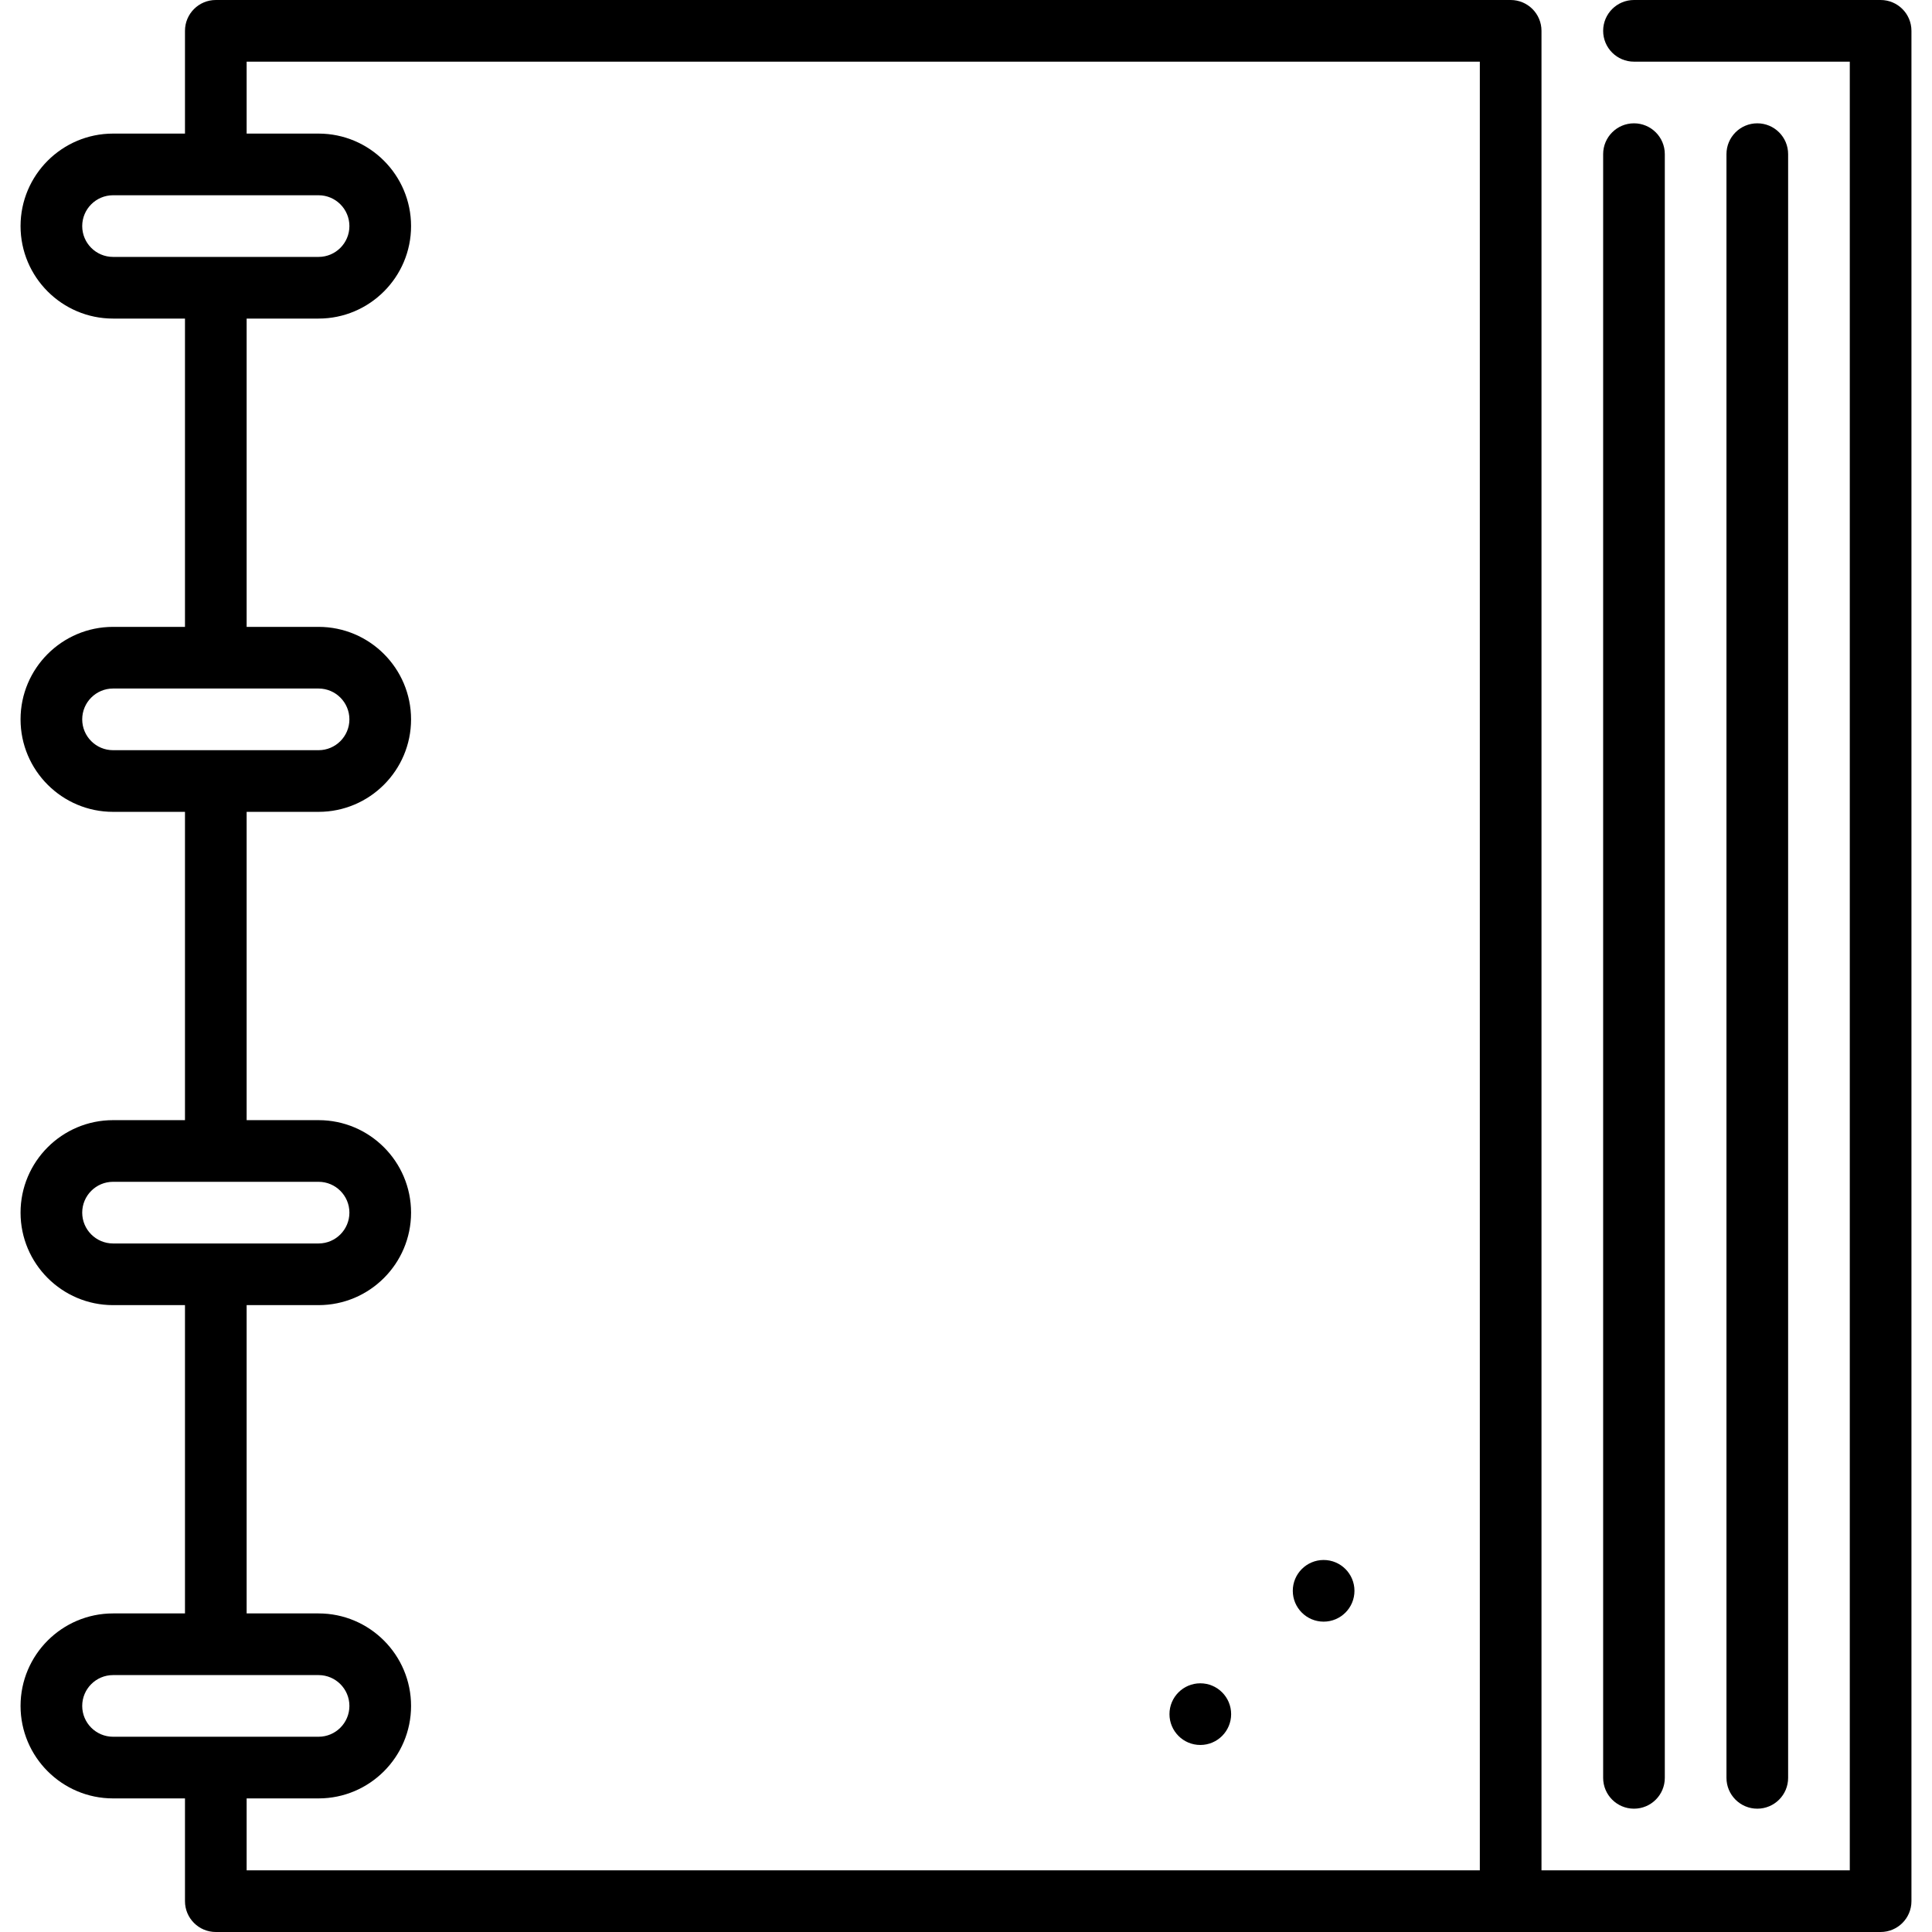
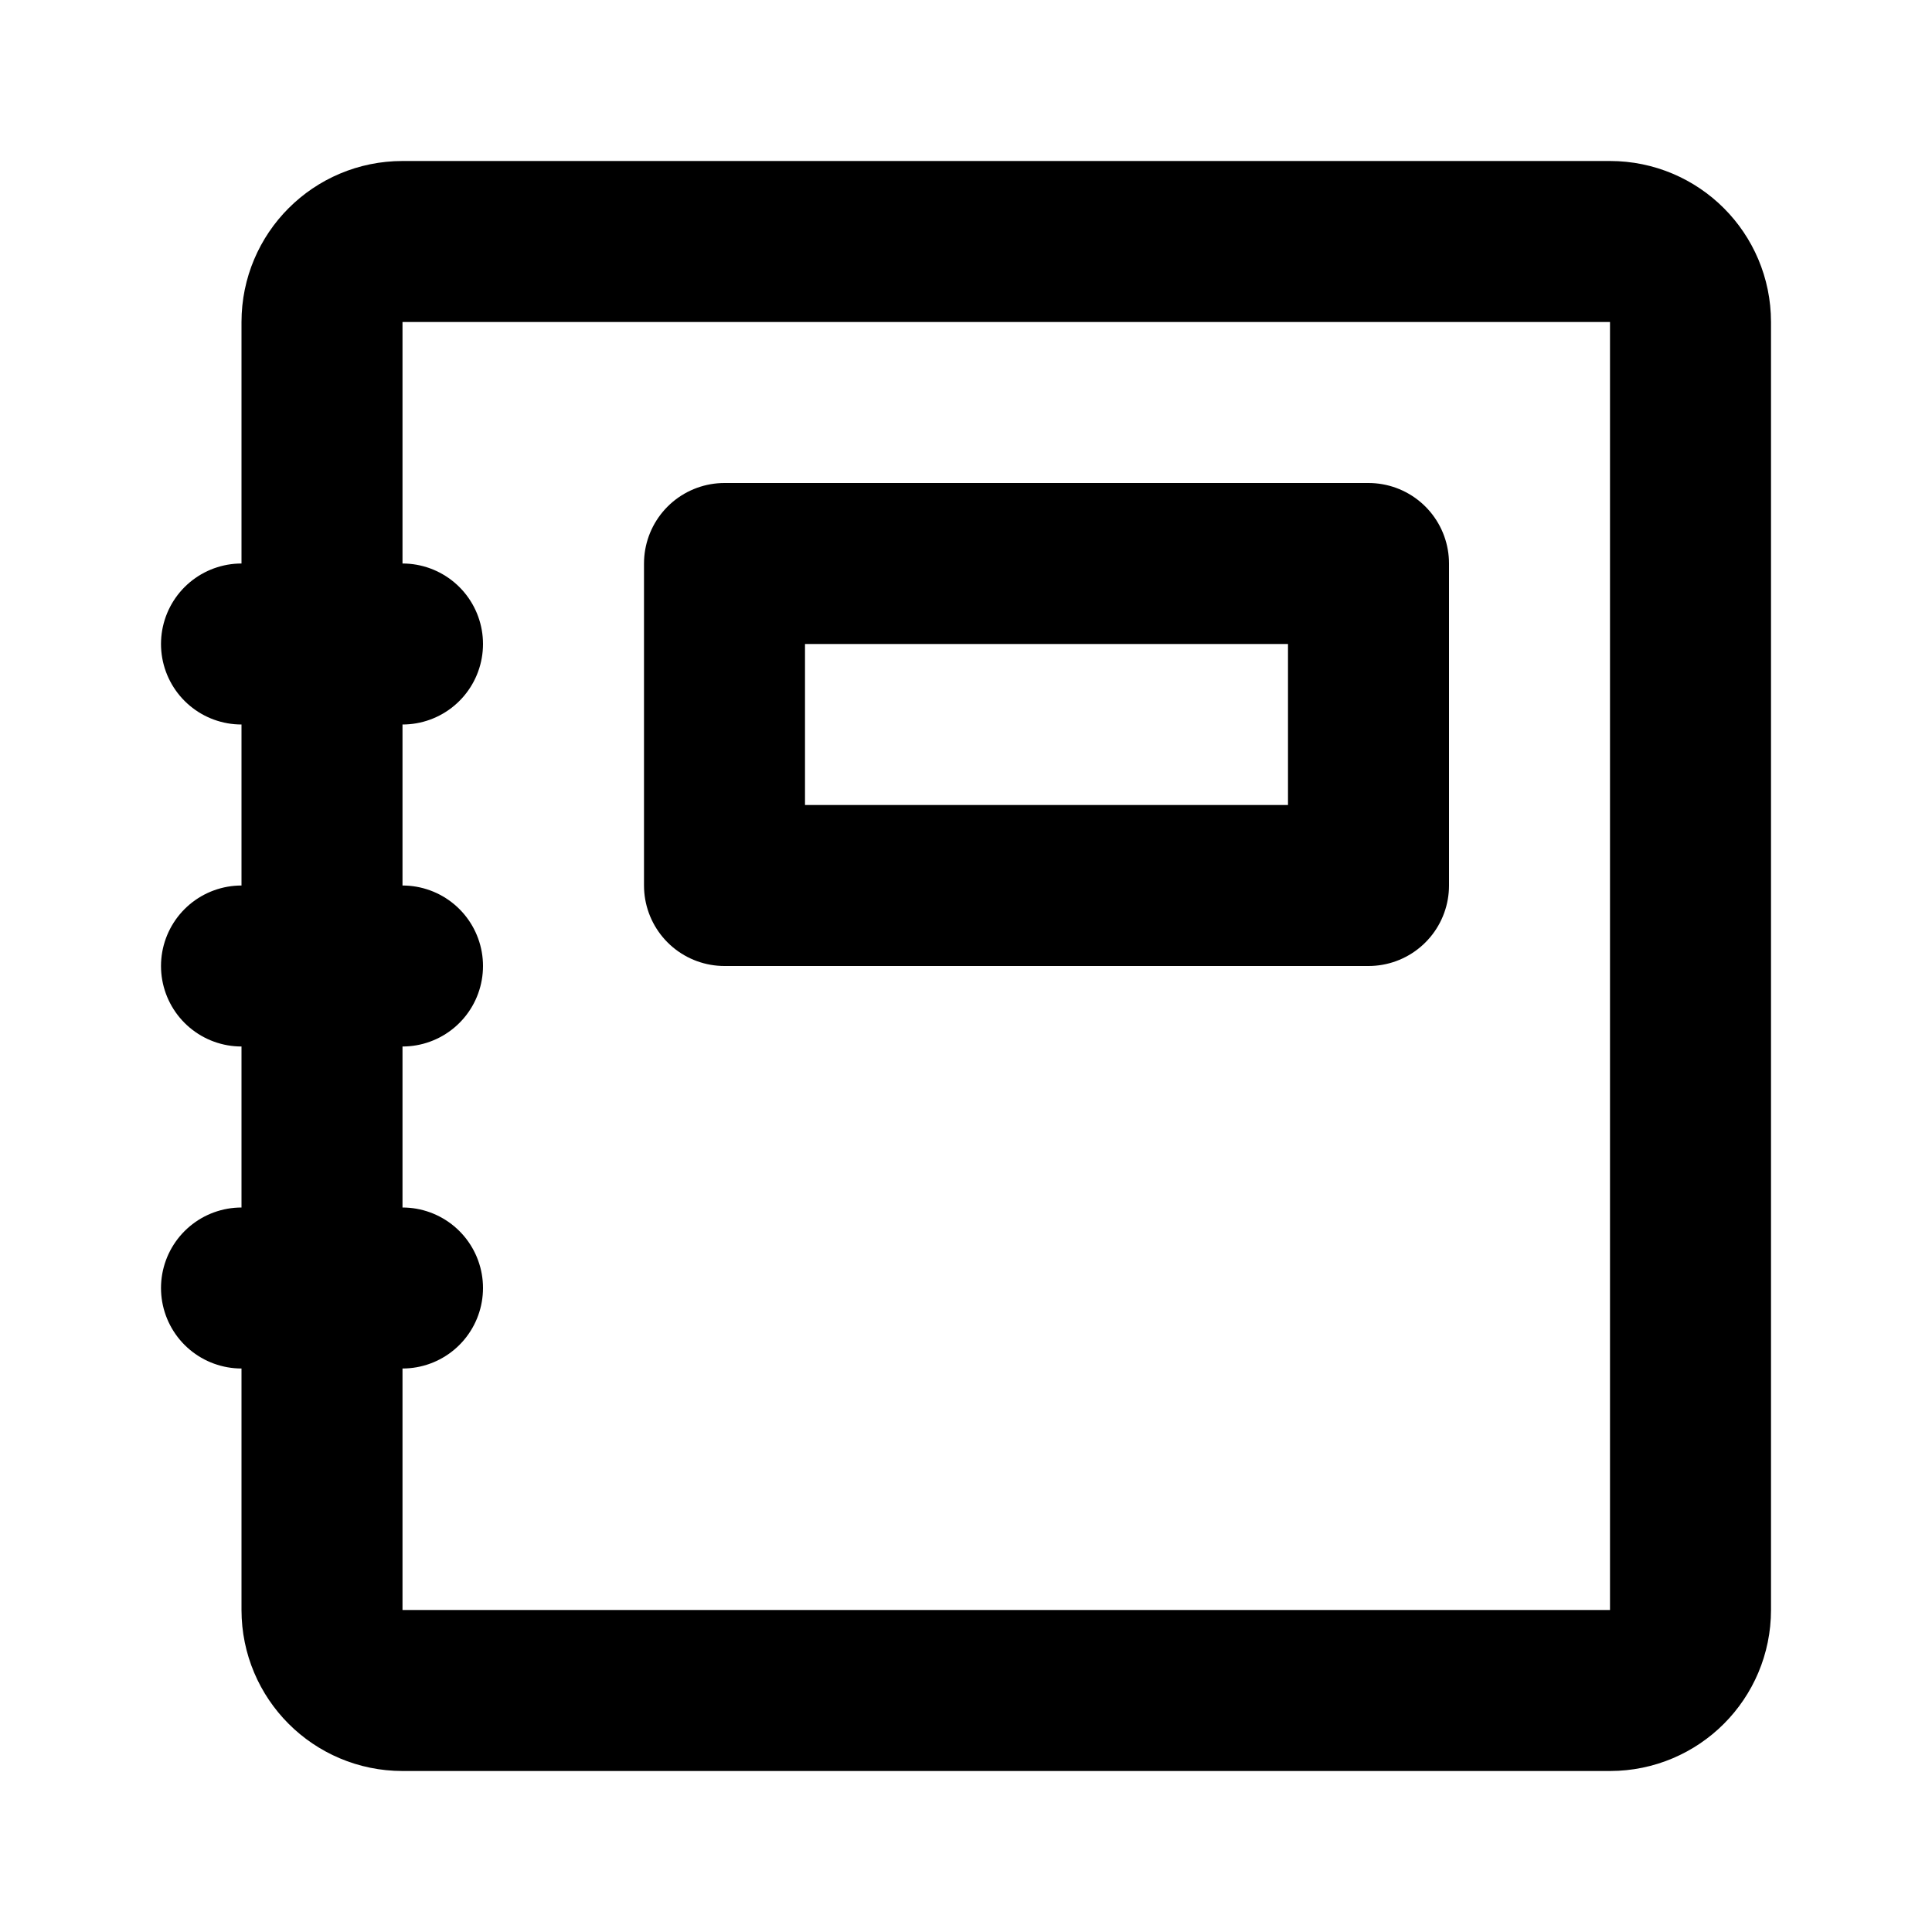
- <svg xmlns="http://www.w3.org/2000/svg" version="1.1" id="Capa_1" x="0px" y="0px" viewBox="0 0 470 470" style="enable-background:new 0 0 470 470;" xml:space="preserve">
-   <g>
-     <circle cx="292" cy="417" r="7.5" />
-     <circle cx="322" cy="387" r="7.5" />
-     <path d="M457.5,0h-60c-4.143,0-7.5,3.357-7.5,7.5s3.357,7.5,7.5,7.5H450v440h-75V7.5c0-4.143-3.357-7.5-7.5-7.5h-315   C48.357,0,45,3.357,45,7.5v25H27.5C15.094,32.5,5,42.594,5,55s10.094,22.5,22.5,22.5H45v75H27.5C15.094,152.5,5,162.594,5,175   s10.094,22.5,22.5,22.5H45v75H27.5C15.094,272.5,5,282.594,5,295s10.094,22.5,22.5,22.5H45v75H27.5C15.094,392.5,5,402.594,5,415   s10.094,22.5,22.5,22.5H45v25c0,4.143,3.357,7.5,7.5,7.5h405c4.143,0,7.5-3.357,7.5-7.5V7.5C465,3.357,461.643,0,457.5,0z M20,55   c0-4.136,3.364-7.5,7.5-7.5h50c4.136,0,7.5,3.364,7.5,7.5s-3.364,7.5-7.5,7.5h-50C23.364,62.5,20,59.136,20,55z M20,175   c0-4.136,3.364-7.5,7.5-7.5h50c4.136,0,7.5,3.364,7.5,7.5s-3.364,7.5-7.5,7.5h-50C23.364,182.5,20,179.136,20,175z M20,295   c0-4.136,3.364-7.5,7.5-7.5h50c4.136,0,7.5,3.364,7.5,7.5s-3.364,7.5-7.5,7.5h-50C23.364,302.5,20,299.136,20,295z M20,415   c0-4.136,3.364-7.5,7.5-7.5h50c4.136,0,7.5,3.364,7.5,7.5s-3.364,7.5-7.5,7.5h-50C23.364,422.5,20,419.136,20,415z M60,437.5h17.5   c12.406,0,22.5-10.094,22.5-22.5s-10.094-22.5-22.5-22.5H60v-75h17.5c12.406,0,22.5-10.094,22.5-22.5s-10.094-22.5-22.5-22.5H60   v-75h17.5c12.406,0,22.5-10.094,22.5-22.5s-10.094-22.5-22.5-22.5H60v-75h17.5C89.906,77.5,100,67.406,100,55   S89.906,32.5,77.5,32.5H60V15h300v440H60V437.5z" />
-     <path d="M397.5,440c4.143,0,7.5-3.357,7.5-7.5v-395c0-4.143-3.357-7.5-7.5-7.5s-7.5,3.357-7.5,7.5v395   C390,436.643,393.357,440,397.5,440z" />
-     <path d="M435,432.5v-395c0-4.143-3.357-7.5-7.5-7.5s-7.5,3.357-7.5,7.5v395c0,4.143,3.357,7.5,7.5,7.5S435,436.643,435,432.5z" />
-   </g>
-   <g>
- </g>
-   <g>
- </g>
-   <g>
- </g>
-   <g>
- </g>
-   <g>
- </g>
-   <g>
- </g>
-   <g>
- </g>
-   <g>
- </g>
-   <g>
- </g>
-   <g>
- </g>
-   <g>
- </g>
-   <g>
- </g>
-   <g>
- </g>
-   <g>
- </g>
-   <g>
- </g>
+ <svg xmlns="http://www.w3.org/2000/svg" id="note-book" viewBox="0 0 24 24" class="icon line" width="48" height="48">
+   <path id="primary" d="M20,21H5a1,1,0,0,1-1-1V4A1,1,0,0,1,5,3H20a1,1,0,0,1,1,1V20A1,1,0,0,1,20,21ZM5,8H3m2,4H3m2,4H3M17,7H9v4h8Z" style="fill: none; stroke: rgb(0, 0, 0); stroke-linecap: round; stroke-linejoin: round; stroke-width: 2;" />
</svg>
